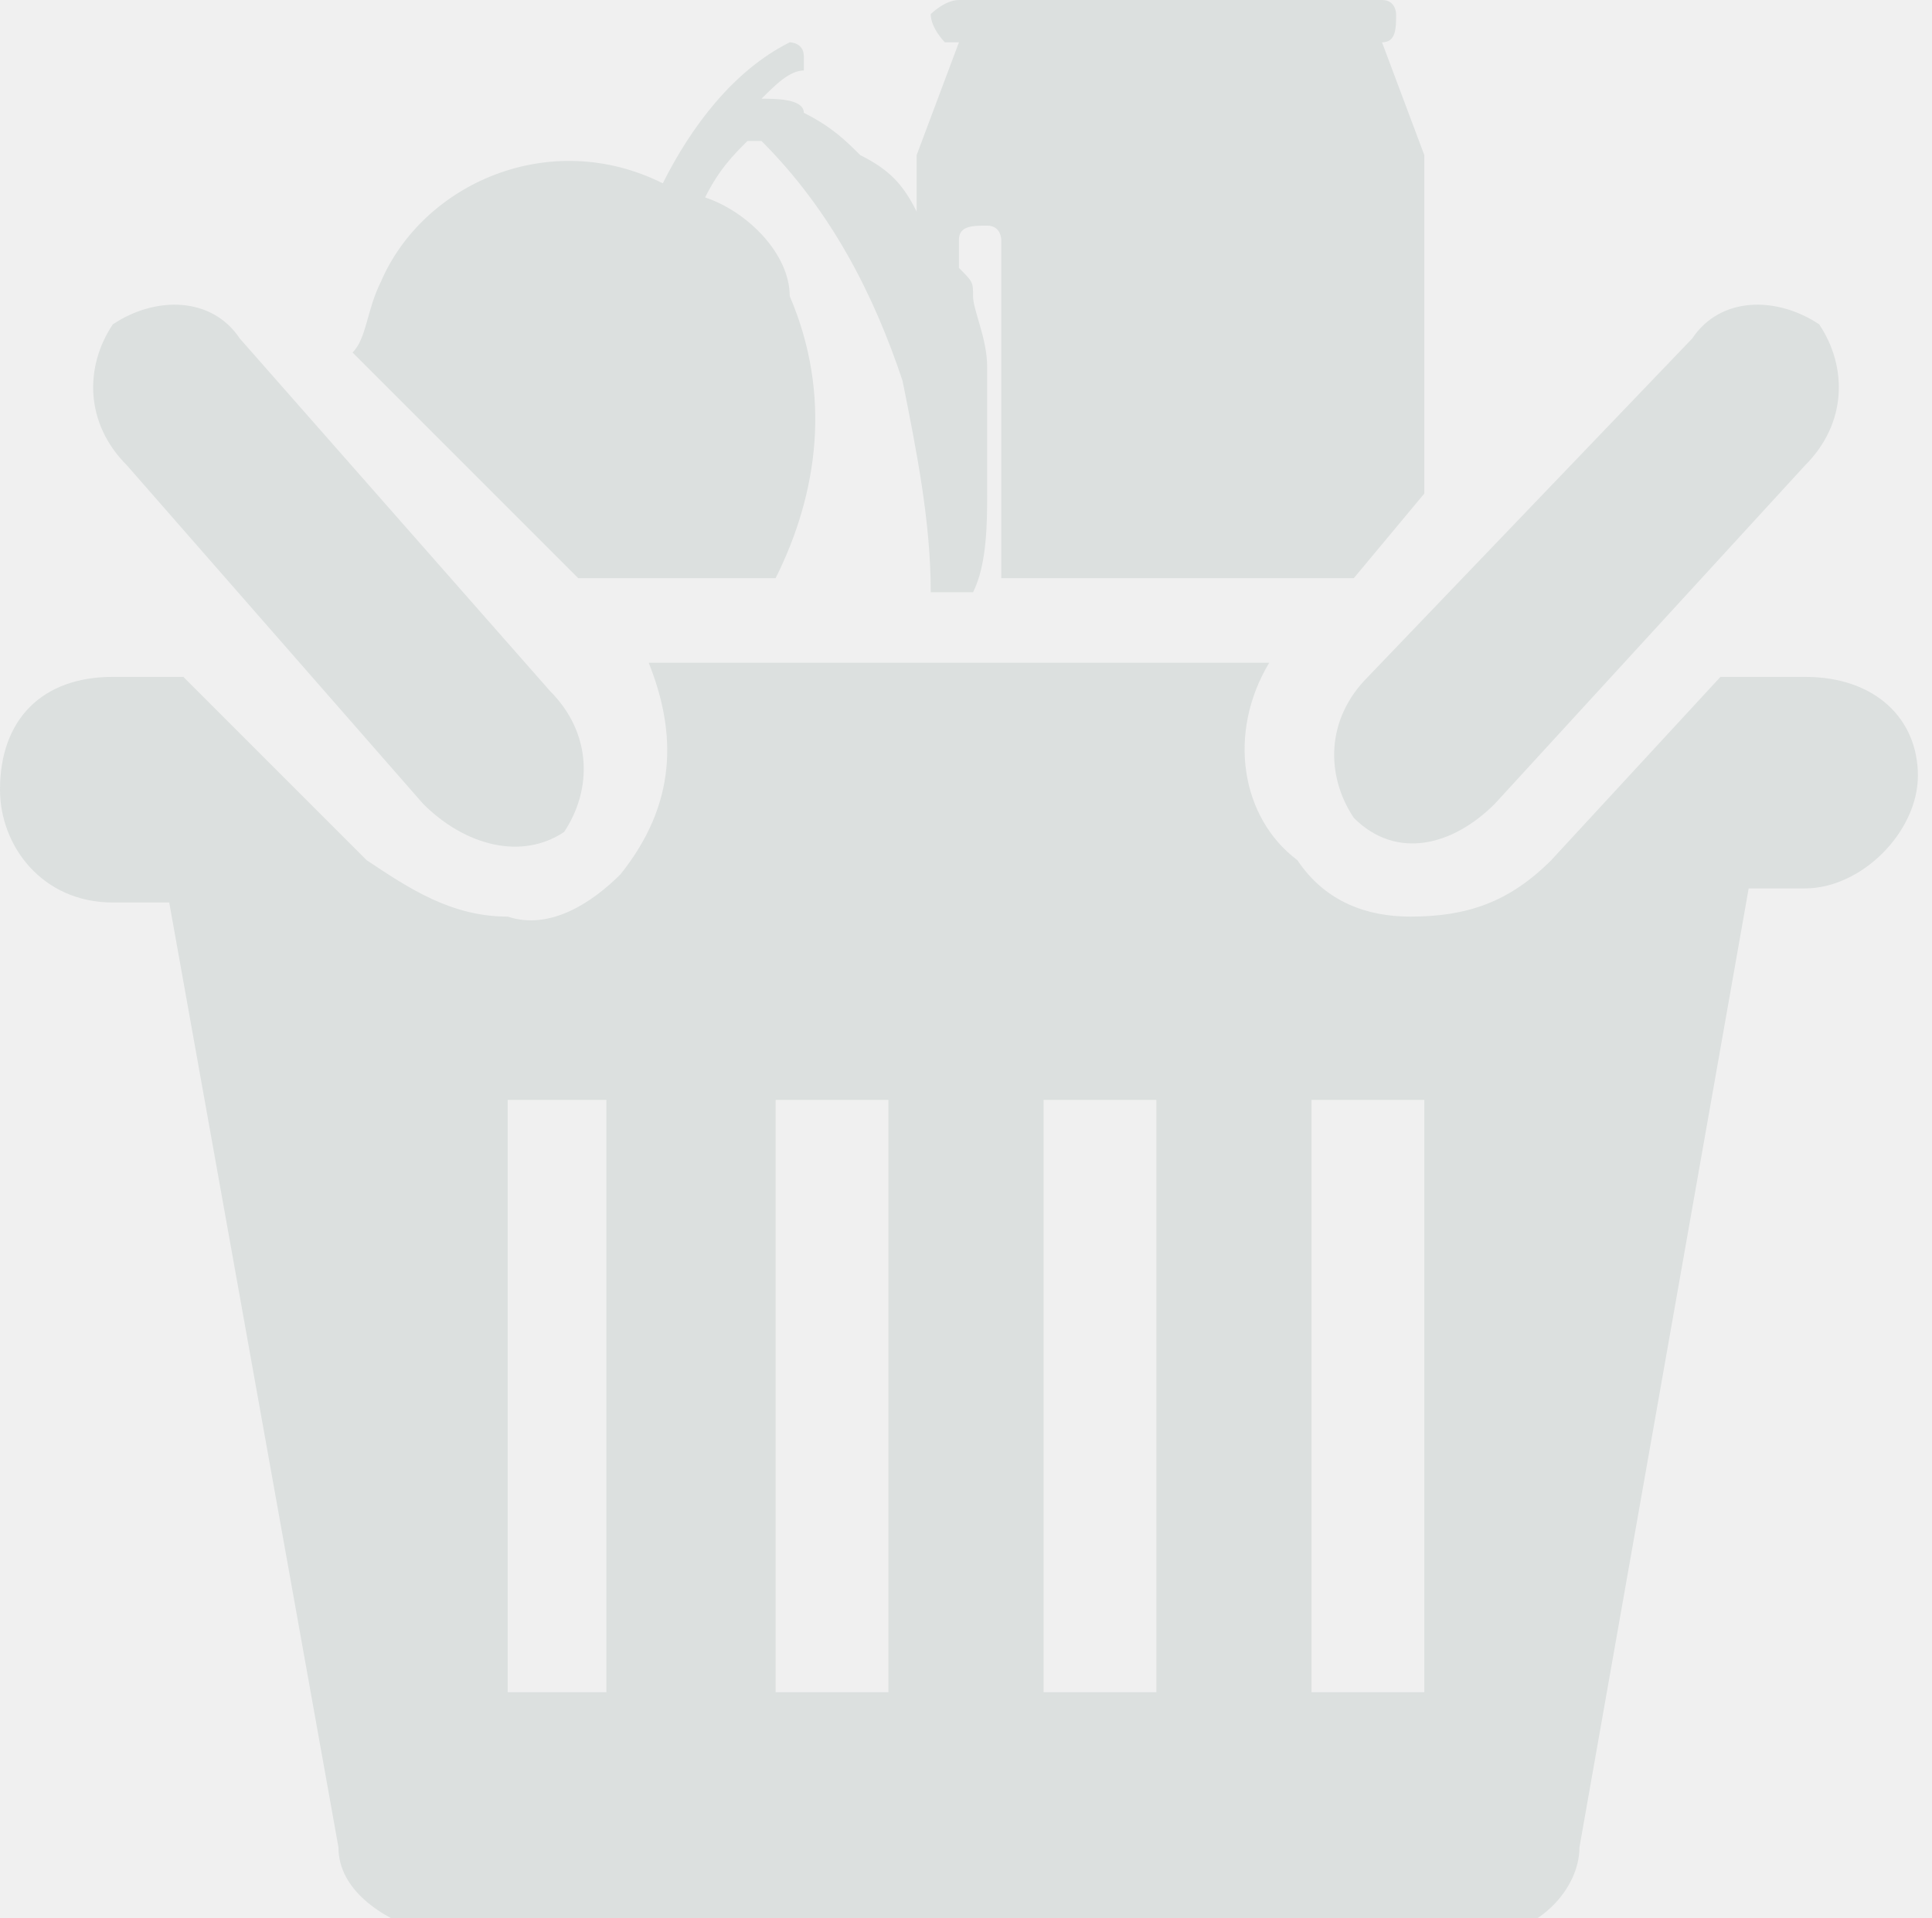
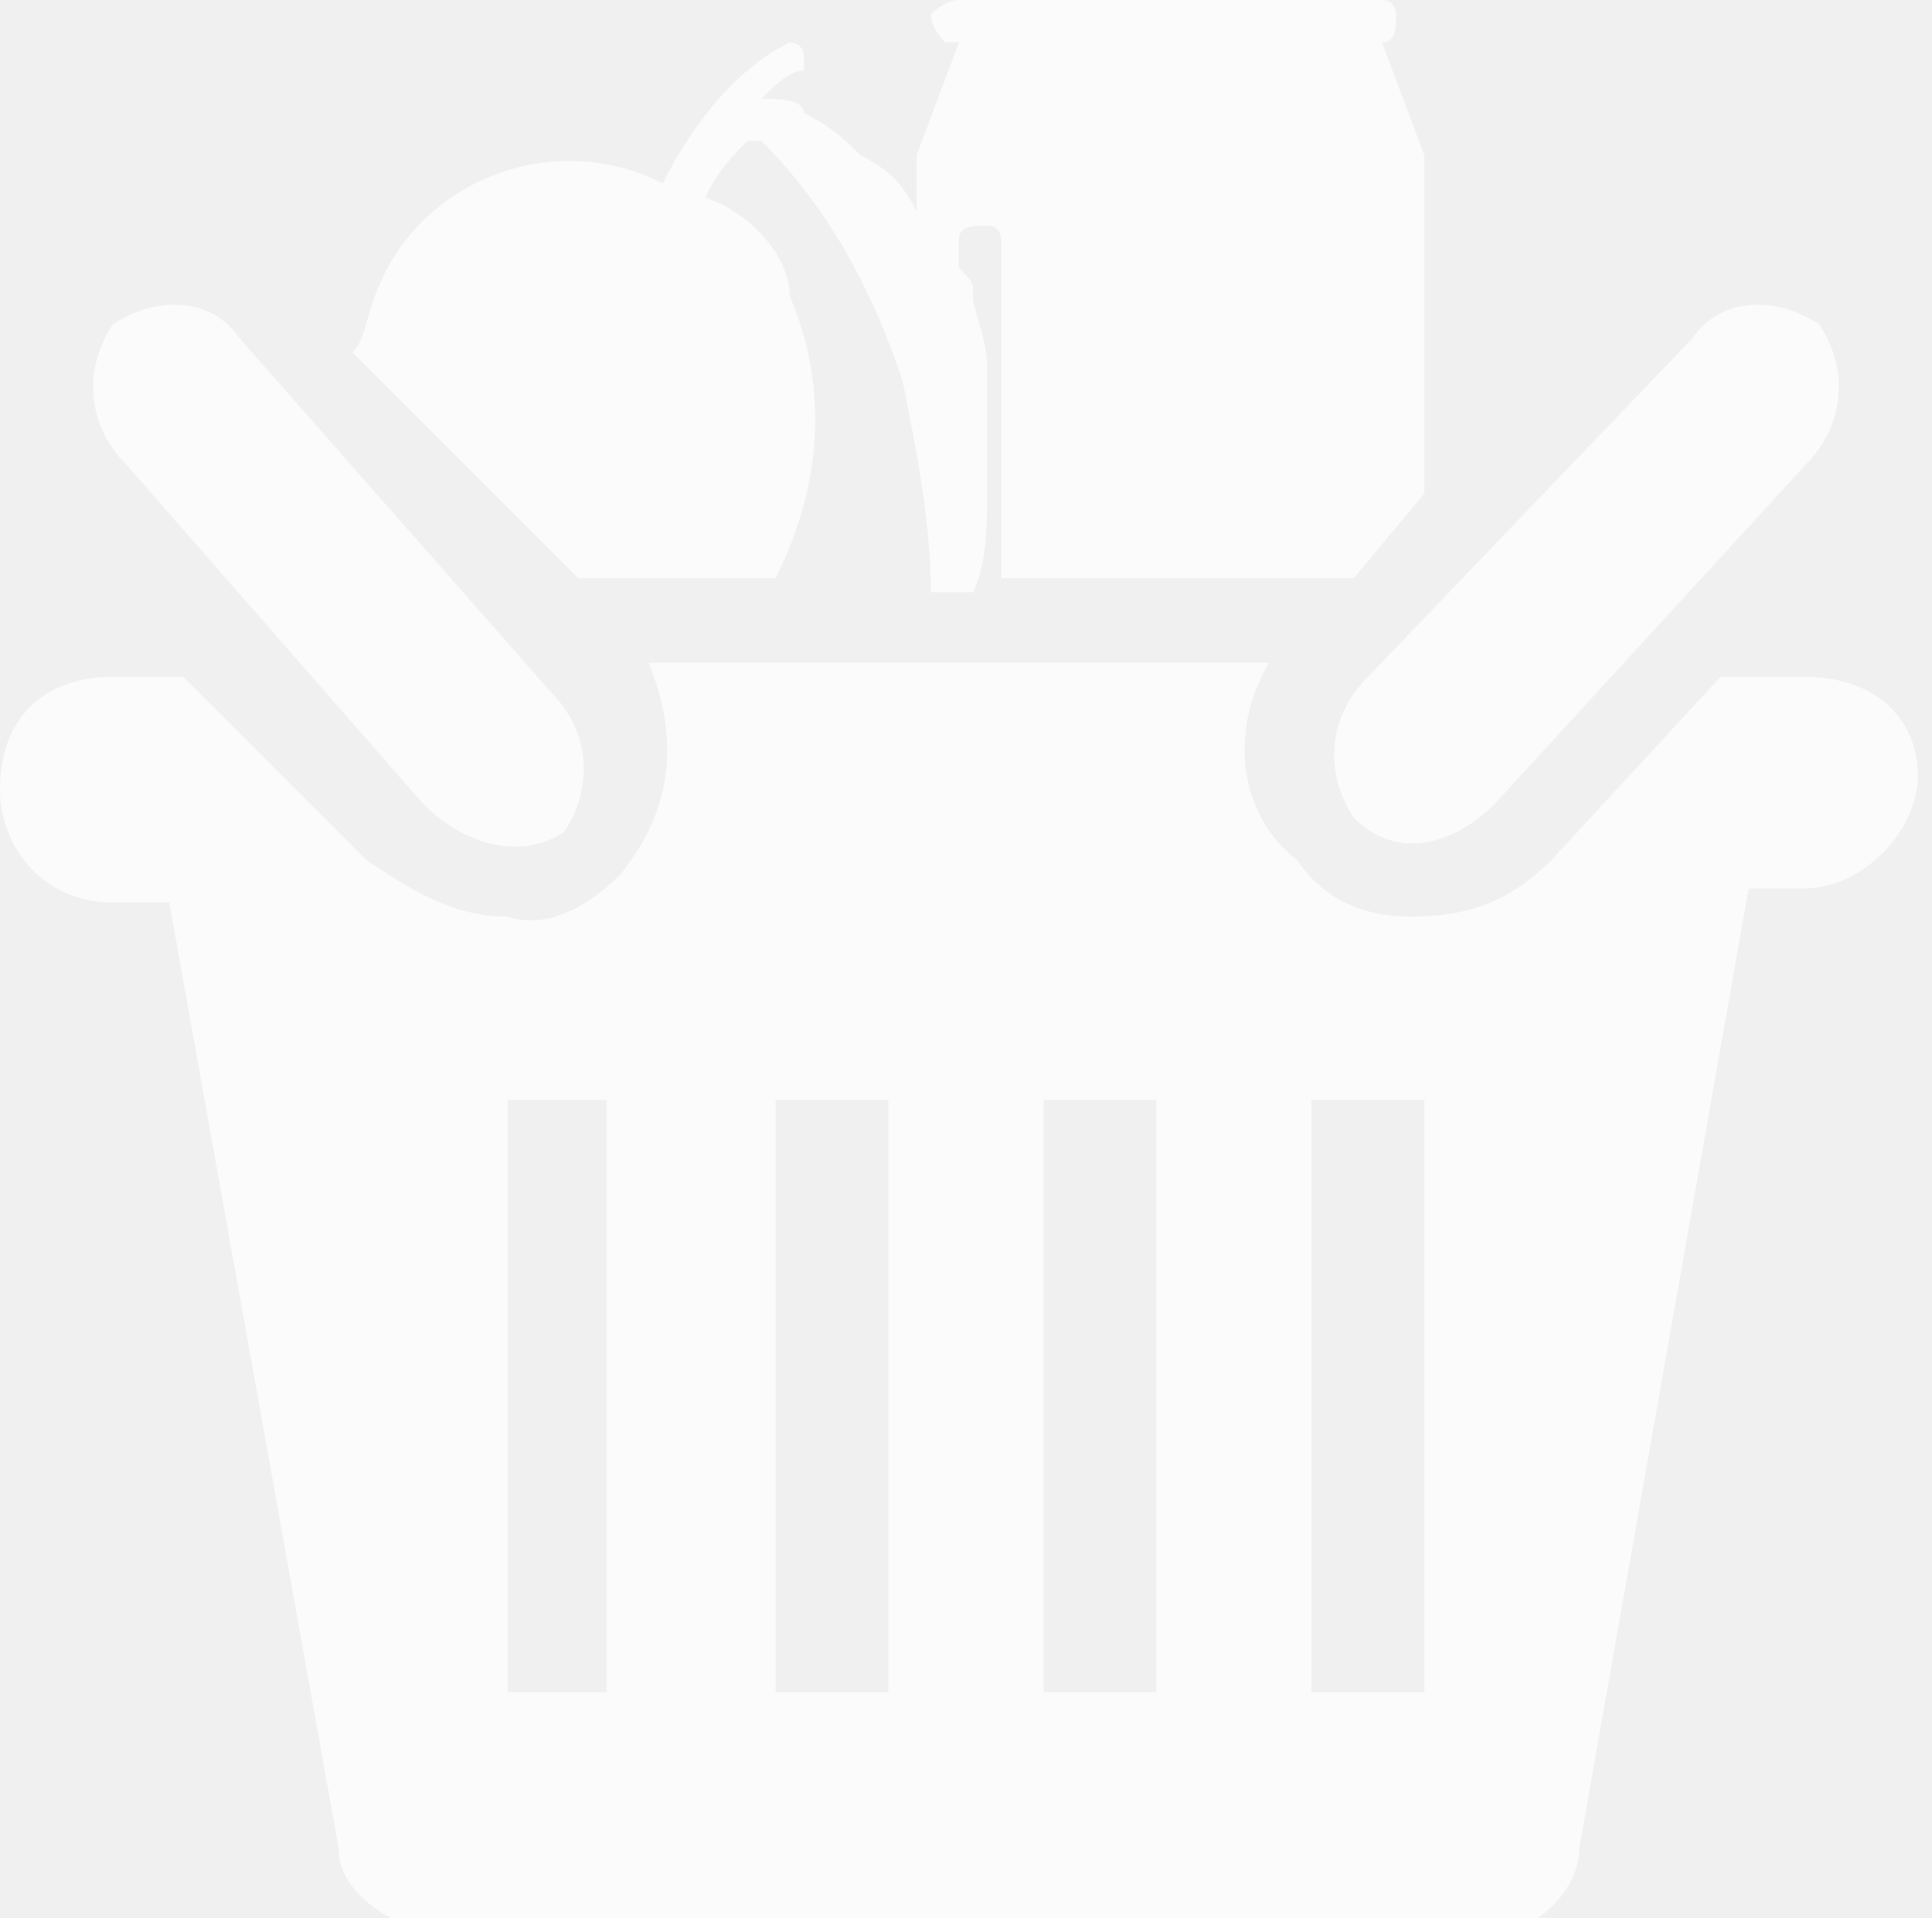
<svg xmlns="http://www.w3.org/2000/svg" version="1.1" id="Layer_1" x="0px" y="0px" viewBox="0 0 13.7 13.6" style="enable-background:new 0 0 13.7 13.6;" xml:space="preserve">
  <style type="text/css">
- 	.st0{fill:#DCE0DF;}
+ 	.st0{fill:#FFFFFF;fill-opacity:0.7;}
</style>
  <path class="st0" d="M4.1,4.1h1.4c0.3-0.6,0.4-1.3,0.1-2C5.6,1.8,5.3,1.5,5,1.4c0.1-0.2,0.2-0.3,0.3-0.4L5.4,1  c0.5,0.5,0.8,1.1,1,1.7c0.1,0.5,0.2,1,0.2,1.5h0.3c0.1-0.2,0.1-0.5,0.1-0.7c0-0.3,0-0.6,0-0.9c0-0.2-0.1-0.4-0.1-0.5s0-0.1-0.1-0.2  V1.7c0-0.1,0.1-0.1,0.2-0.1c0.1,0,0.1,0.1,0.1,0.1v2.4h2.5l0.5-0.6V1.1L9.8,0.3l0,0c0.1,0,0.1-0.1,0.1-0.2C9.9,0.1,9.9,0,9.8,0h-3  C6.7,0,6.6,0.1,6.6,0.1c0,0.1,0.1,0.2,0.1,0.2c0,0,0,0,0,0h0.1L6.5,1.1v0.4C6.4,1.3,6.3,1.2,6.1,1.1C6,1,5.9,0.9,5.7,0.8  C5.7,0.7,5.5,0.7,5.4,0.7c0.1-0.1,0.2-0.2,0.3-0.2c0,0,0-0.1,0-0.1c0,0,0,0,0,0c0-0.1-0.1-0.1-0.1-0.1c0,0,0,0,0,0  c-0.4,0.2-0.7,0.6-0.9,1C3.9,0.9,3,1.3,2.7,2C2.6,2.2,2.6,2.4,2.5,2.5L4.1,4.1z" />
  <path class="st0" d="M3,5.7C3.3,6,3.7,6.1,4,5.9c0,0,0,0,0,0c0.2-0.3,0.2-0.7-0.1-1L1.7,2.4C1.5,2.1,1.1,2.1,0.8,2.3c0,0,0,0,0,0  c-0.2,0.3-0.2,0.7,0.1,1L3,5.7z" />
  <path class="st0" d="M10.6,5.7l2.2-2.4c0.3-0.3,0.3-0.7,0.1-1c-0.3-0.2-0.7-0.2-0.9,0.1c0,0,0,0,0,0L9.7,4.8c-0.3,0.3-0.3,0.7-0.1,1  C9.9,6.1,10.3,6,10.6,5.7C10.6,5.7,10.6,5.7,10.6,5.7z" />
  <path class="st0" d="M12.8,4.8h-0.6L11,6.1c-0.3,0.3-0.6,0.4-1,0.4l0,0c-0.3,0-0.6-0.1-0.8-0.4C8.8,5.8,8.7,5.2,9,4.7H4.6  c0.2,0.5,0.2,1-0.2,1.5C4.2,6.4,3.9,6.6,3.6,6.5c-0.4,0-0.7-0.2-1-0.4L1.3,4.8H0.8C0.3,4.8,0,5.1,0,5.6C0,6,0.3,6.4,0.8,6.4h0.4  l1.2,6.7c0,0.3,0.3,0.5,0.6,0.6h7.6c0.3,0,0.6-0.3,0.6-0.6l1.2-6.8h0.4c0.4,0,0.8-0.4,0.8-0.8C13.6,5.1,13.3,4.8,12.8,4.8z M4.3,12  H3.6V7.8h0.7V12L4.3,12z M6.2,12H5.5V7.8h0.8V12z M8.2,12H7.4V7.8h0.8L8.2,12L8.2,12L8.2,12z M10.1,12H9.3V7.8h0.8L10.1,12L10.1,12z  " />
</svg>
